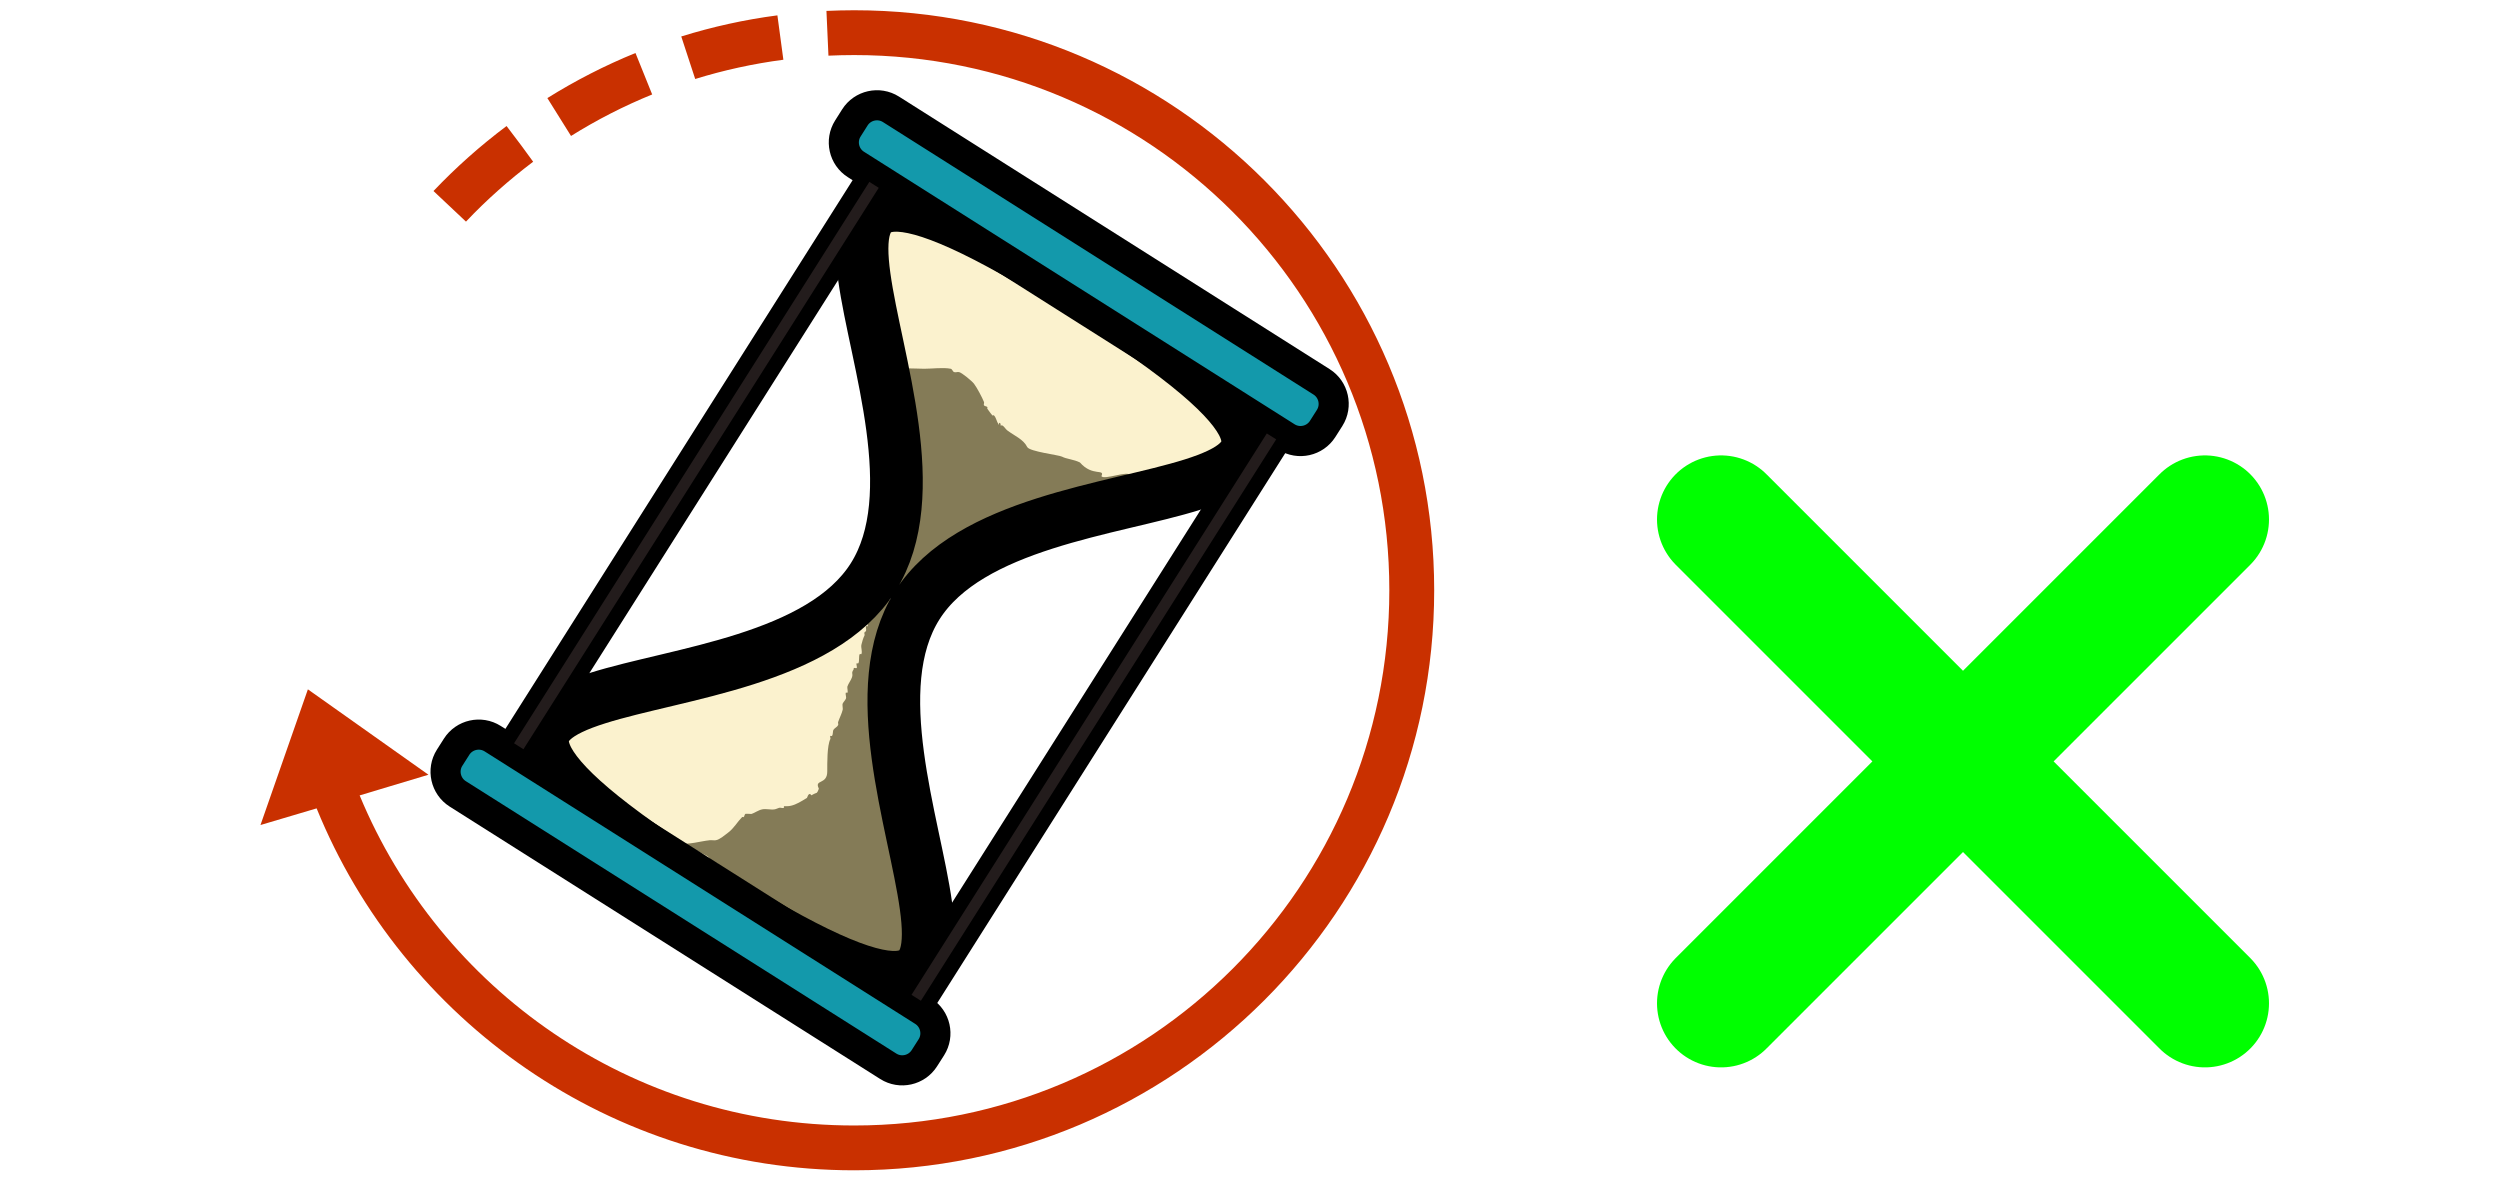
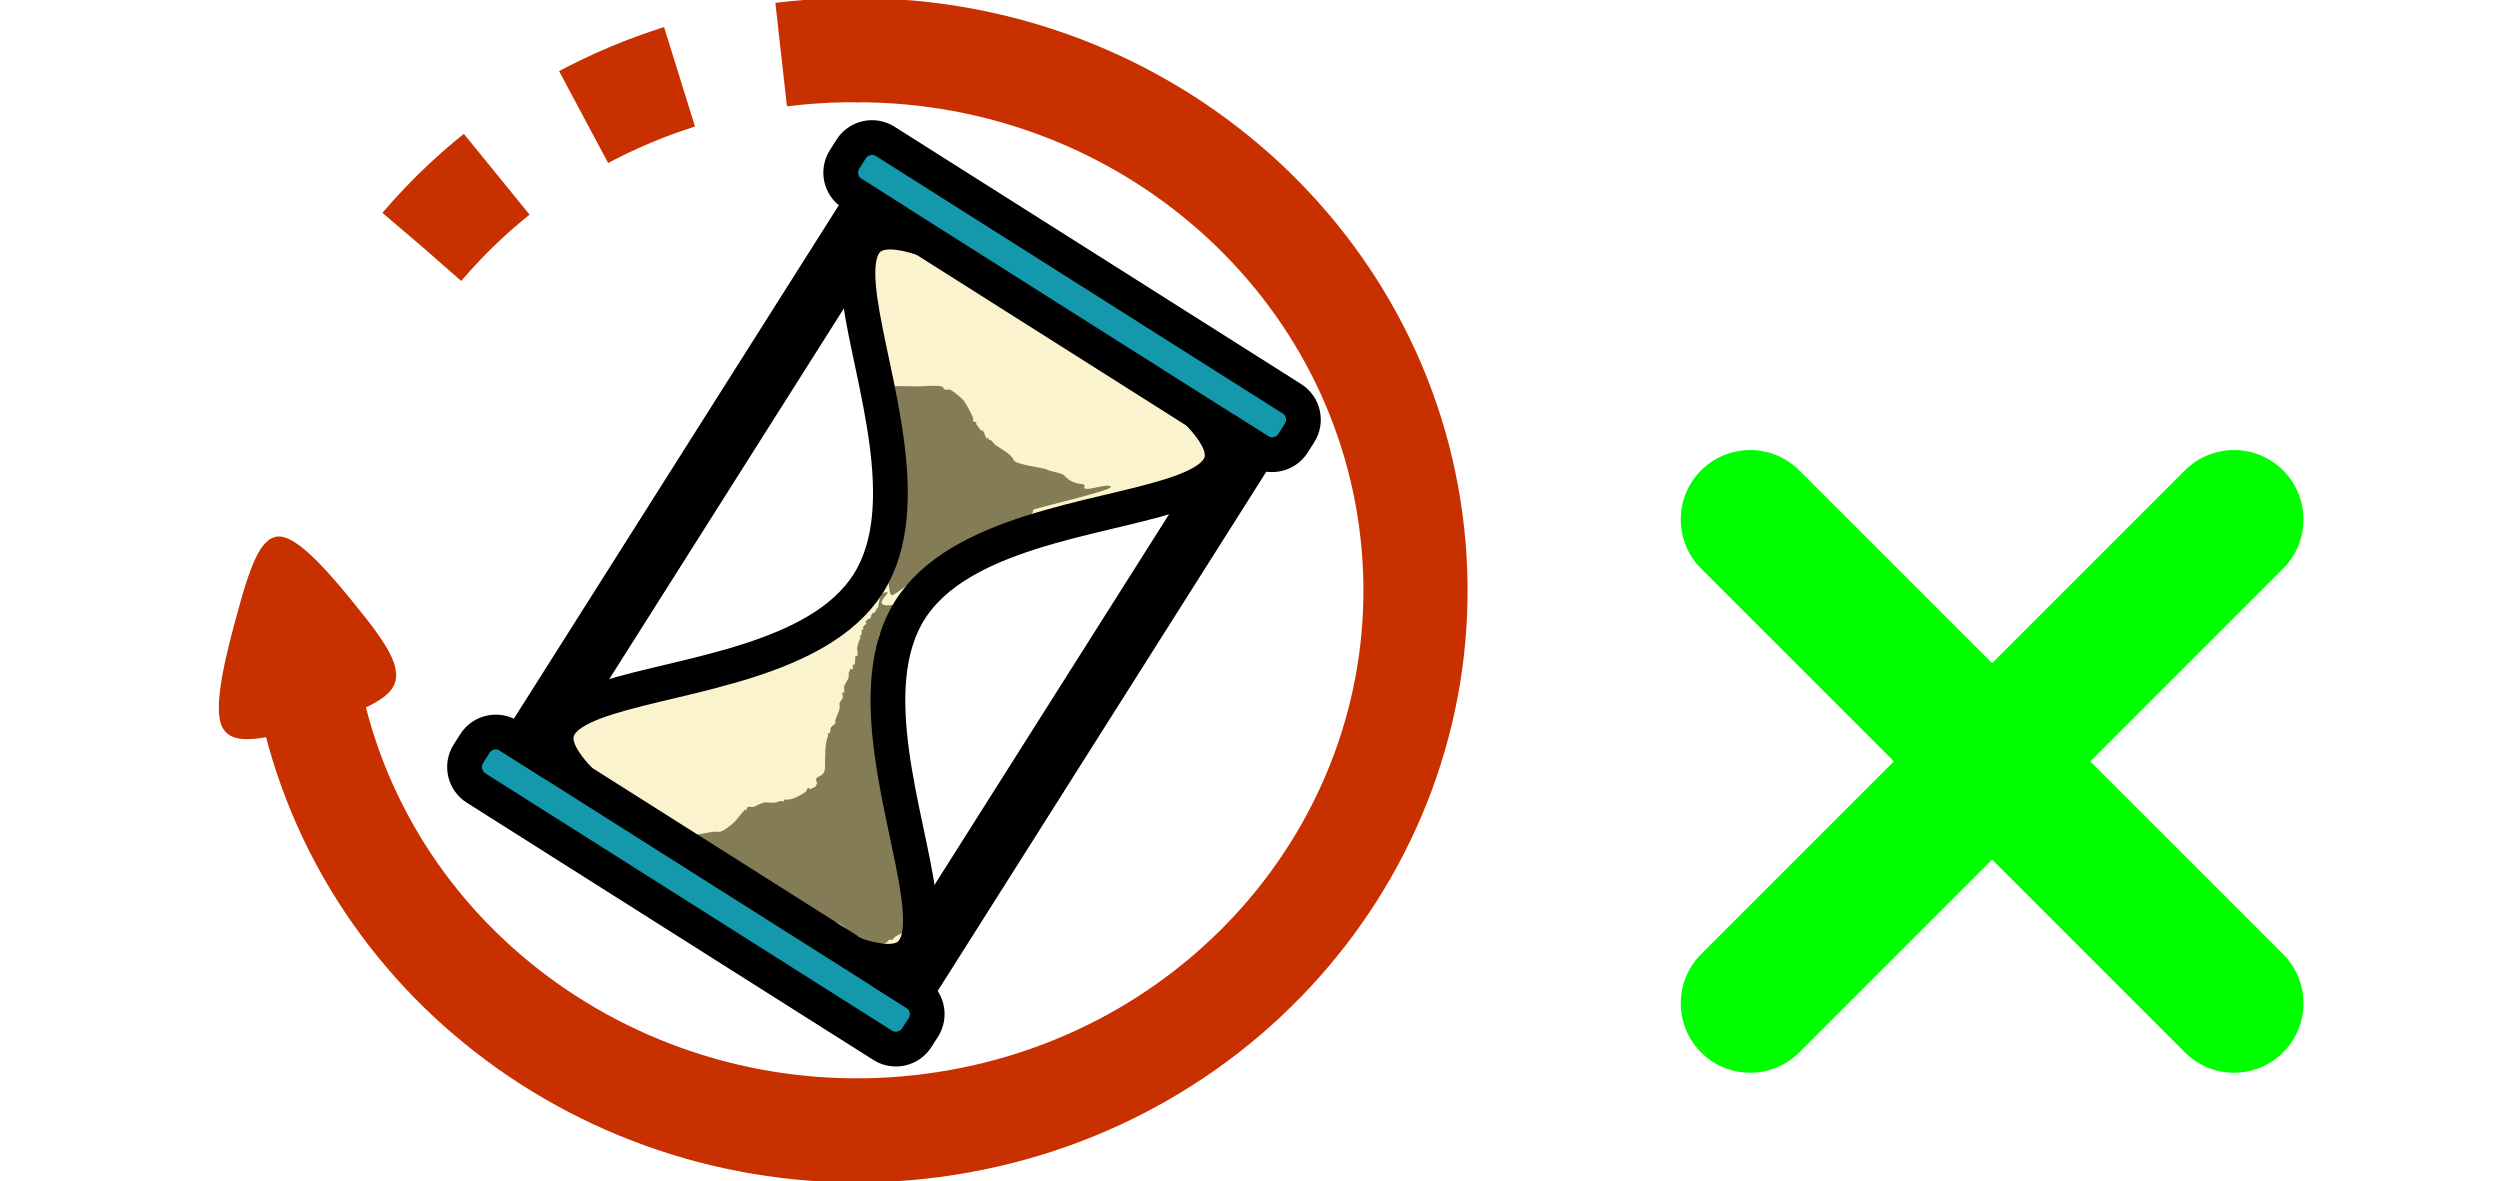
<svg xmlns="http://www.w3.org/2000/svg" width="72" height="34" viewBox="0 0 46.08 21.76" version="1.1" id="svg1">
  <defs id="defs1" />
-   <path style="fill:#000000;fill-opacity:1;stroke:none;stroke-width:0.512;stroke-dasharray:none;stroke-opacity:1" d="m 16.586,11.057 c 0,0.038 -0.038,0.114 0,0.114 0.038,0 0.023,-0.144 0,-0.114 -0.049,0.065 -0.053,0.154 -0.085,0.228 -0.011,0.025 -0.045,0.033 -0.057,0.057 -0.013,0.025 0.009,0.058 0,0.085 -0.009,0.025 -0.045,0.033 -0.057,0.057 -0.009,0.018 -0.018,0.103 -0.029,0.114 -0.011,0.011 -0.036,0.015 -0.057,0.057 -0.006,0.012 -0.029,0.518 -0.029,0.57 v 0.855 c 0,0.154 -0.035,0.806 0,0.912 0.004,0.013 0.019,0.019 0.029,0.029 0.009,0.029 0.021,0.056 0.029,0.085 0.007,0.026 -0.009,0.06 0,0.085 -0.017,0.052 0.046,0.053 0.057,0.085 0.017,0.051 -0.017,0.12 0,0.171 0.055,0.164 0.029,0.365 0.029,0.541 0,0.091 -0.048,0.146 -0.142,0.114 -0.071,-0.024 -0.417,-0.135 -0.513,-0.199 -0.022,-0.015 -0.035,-0.042 -0.057,-0.057 -0.034,-0.023 -0.067,0.007 -0.114,-0.029 -0.06,-0.045 -0.403,0.081 -0.453,0.019 -0.021,-0.027 -0.327,-0.007 -0.248,-0.166 0.059,-0.12 0.109,0.107 0.102,0.101 -0.013,-0.013 0.109,-0.221 0.101,-0.238 -0.087,-0.174 0.156,-0.063 0.156,-0.313 0,-0.152 -0.004,-0.477 0.057,-0.598 0.009,-0.017 -0.013,-0.044 0,-0.057 0.007,-0.007 0.022,0.007 0.029,0 0.024,-0.024 0.012,-0.089 0.029,-0.114 0.022,-0.034 0.067,-0.049 0.085,-0.085 0.009,-0.017 -0.006,-0.039 0,-0.057 0.026,-0.077 0.066,-0.15 0.085,-0.228 0.006,-0.024 -0.012,-0.089 0,-0.114 0.017,-0.033 0.04,-0.052 0.057,-0.085 0.017,-0.034 -0.012,-0.078 0,-0.114 0.003,-0.009 0.022,0.007 0.029,0 0.016,-0.016 -0.008,-0.091 0,-0.114 0.02,-0.059 0.068,-0.117 0.085,-0.171 0.024,-0.073 -0.021,-0.069 0.029,-0.142 -0.003,-0.056 0.042,-0.013 0.057,-0.029 0.014,-0.014 -0.014,-0.071 0,-0.085 0.007,-0.007 0.022,0.007 0.029,0 0.027,-0.027 0.005,-0.148 0.029,-0.171 0.007,-0.007 0.024,0.009 0.029,0 0.022,-0.043 -0.012,-0.124 0,-0.171 0.015,-0.061 0.031,-0.12 0.057,-0.171 0.009,-0.017 -0.009,-0.04 0,-0.057 0.006,-0.012 0.025,-0.015 0.029,-0.029 0.007,-0.028 -0.009,-0.058 0,-0.085 0.003,-0.009 0.024,0.009 0.029,0 0.009,-0.017 -0.006,-0.039 0,-0.057 0.009,-0.025 0.045,-0.033 0.057,-0.057 0.035,-0.07 -0.083,0.026 0.029,-0.085 0.015,-0.015 0.042,-0.013 0.057,-0.029 0.009,-0.009 0.019,-0.076 0.029,-0.085 0.015,-0.015 0.042,-0.013 0.057,-0.029 0.018,-0.018 0.019,-0.066 0.057,-0.085 0.017,-0.009 0.019,-0.286 0.138,-0.297 0.22,-0.073 -0.369,0.318 0.176,0.24 z" id="path6" />
-   <path fill="#000000" d="m 15.742,0.189 c -0.17,0 -0.34,0.005 -0.509,0.012 l 0.037,0.825 c 0.156,-0.007 0.312,-0.011 0.473,-0.011 5.451,0 9.865,4.414 9.865,9.865 0,5.451 -4.414,9.865 -9.865,9.865 -4.111,0 -7.632,-2.51 -9.114,-6.084 l 1.268,-0.381 -2.222,-1.574 -0.874,2.501 1.035,-0.307 c 1.589,3.909 5.43,6.671 9.908,6.671 5.9,0 10.691,-4.79 10.691,-10.691 0,-5.9 -4.79,-10.691 -10.691,-10.691 z m -1.413,0.094 C 13.718,0.363 13.131,0.494 12.557,0.672 l 0.257,0.784 C 13.337,1.294 13.883,1.174 14.439,1.101 Z M 11.713,0.977 C 11.144,1.209 10.603,1.487 10.089,1.808 l 0.436,0.698 C 10.997,2.211 11.498,1.954 12.021,1.741 Z M 9.337,2.323 A 10.743,10.743 0 0 0 7.99,3.521 L 8.589,4.085 C 8.969,3.682 9.387,3.314 9.827,2.981 L 9.607,2.68 Z" id="path1" style="fill:#c93000;fill-opacity:1;stroke-width:0.046" />
-   <path style="fill:#000000;fill-opacity:1;stroke:none;stroke-width:0.551;stroke-dasharray:none;stroke-opacity:1" d="m 16.42,10.202 c 0.01,-0.051 0.026,-0.101 0.031,-0.153 0.008,-0.092 -0.013,-0.185 0,-0.276 -0.003,-0.078 0.049,-0.141 0.061,-0.215 0.02,-0.119 0.044,-0.247 0.061,-0.368 0.033,-0.229 -0.055,0.082 0,-0.245 0.002,-0.014 0.028,-0.016 0.031,-0.031 0.017,-0.087 0.017,-0.531 0,-0.614 -0.003,-0.014 -0.026,-0.017 -0.031,-0.031 -0.016,-0.049 0.012,-0.104 0,-0.153 -0.004,-0.014 -0.024,-0.018 -0.031,-0.031 -0.082,-0.163 -0.103,-0.36 -0.184,-0.522 -0.033,-0.066 -0.072,-0.103 -0.092,-0.184 -0.02,-0.081 0,-0.193 0,-0.276 0,-0.044 -0.023,-0.21 0,-0.245 0.065,-0.098 0.661,-0.061 0.767,-0.061 0.15,0 0.351,-0.028 0.491,0 0.028,0.006 0.035,0.051 0.061,0.061 0.028,0.011 0.062,-0.006 0.092,0 0.053,0.011 0.24,0.167 0.276,0.215 0.055,0.073 0.151,0.254 0.184,0.337 0.008,0.019 -0.011,0.044 0,0.061 0.013,0.019 0.045,0.015 0.061,0.031 0.007,0.007 -0.004,0.022 0,0.031 0.009,0.017 0.084,0.114 0.092,0.123 0.007,0.007 0.023,-0.007 0.031,0 0.032,0.032 0.045,0.089 0.061,0.123 0.064,0.128 -0.002,-0.033 0.061,0.031 0.007,0.007 -0.007,0.023 0,0.031 0.007,0.007 0.022,-0.005 0.031,0 0.035,0.018 0.06,0.068 0.092,0.092 0.139,0.104 0.296,0.163 0.368,0.307 0.042,0.084 0.587,0.147 0.641,0.177 0.078,0.043 0.216,0.05 0.33,0.107 0.232,0.267 0.465,0.107 0.396,0.253 0.05,0.075 0.501,-0.11 0.524,-0.018 -0.009,0.077 -1.524,0.427 -1.518,0.446 0.017,0.05 -0.073,0.128 -0.098,0.201 -0.018,0.055 -0.179,0.173 -0.184,0.184 -0.016,0.033 -0.003,0.095 -0.031,0.123 -0.057,0.057 -0.284,0.081 -0.368,0.123 -0.067,0.033 -0.174,-0.024 -0.245,0 -0.115,0.038 -0.228,0.099 -0.337,0.153 -0.013,0.006 -0.017,0.027 -0.031,0.031 -0.062,0.015 -0.123,0.01 -0.184,0.031 -0.132,0.044 -0.192,0.188 -0.307,0.245 -0.026,0.013 -0.066,0.018 -0.092,0.031 -0.036,0.018 -0.058,0.069 -0.092,0.092 -0.075,0.05 -0.161,0.071 -0.245,0.092 -0.077,0.019 -0.506,0.386 -0.546,0.359 -0.071,-0.047 -0.044,-0.366 -0.098,-0.421 -0.018,-0.018 -0.061,0.033 -0.061,-0.031 0,-0.072 0.02,-0.143 0.031,-0.215 z" id="path2" />
-   <path style="fill:#000000;fill-opacity:1;stroke:none;stroke-width:0.512;stroke-dasharray:none;stroke-opacity:1" d="m 12.511,15.544 c 0.195,0.029 0.38,-0.036 0.57,-0.057 0.038,-0.004 0.077,0.006 0.114,0 0.073,-0.012 0.171,-0.1 0.228,-0.142 0.106,-0.08 0.167,-0.195 0.256,-0.285 0.007,-0.007 0.022,0.007 0.029,0 0.015,-0.015 0.013,-0.042 0.029,-0.057 0.009,-0.009 0.108,0.002 0.114,0 0.061,-0.02 0.127,-0.071 0.199,-0.085 0.073,-0.015 0.154,0.012 0.228,0 0.03,-0.005 0.056,-0.021 0.085,-0.029 0.029,-0.007 0.057,0.014 0.085,0 0.009,-0.004 0,-0.019 0,-0.029 0.019,0 0.038,0 0.057,0 0.197,0 0.385,-0.195 0.57,-0.256 0.077,-0.026 0.236,0 0.313,0 0.096,0 0.219,-0.019 0.313,0 0.059,0.012 0.114,0.066 0.171,0.086 0.018,0.006 0.044,-0.013 0.057,0 0.007,0.007 -0.009,0.024 0,0.029 0.017,0.009 0.04,-0.009 0.057,0 0.019,0.009 0.009,0.047 0.029,0.057 0.027,0.013 0.057,0.019 0.085,0.029 0.029,0.019 0.055,0.042 0.085,0.057 0.103,0.052 0.521,0.155 0.57,0.228 0.076,0.114 0.032,0.301 0.057,0.427 0.022,0.109 0.05,0.207 0.085,0.313 0.042,0.126 -0.022,0.442 0,0.598 0.006,0.039 0.023,0.075 0.029,0.114 0.009,0.06 -0.015,0.14 0,0.199 0.028,0.113 0.094,0.459 0.057,0.57 -0.019,0.058 -0.311,0.184 -0.37,0.228 -0.021,0.016 -0.035,0.042 -0.057,0.057 -0.016,0.011 -0.04,-0.009 -0.057,0 -0.024,0.012 -0.033,0.045 -0.057,0.057 -0.048,0.024 -0.166,0.053 -0.228,0.029 -0.039,-0.016 -0.075,-0.041 -0.114,-0.057 -0.071,-0.029 0.029,0.057 -0.085,0 -0.009,-0.004 0.009,-0.024 0,-0.029 -0.054,-0.027 -0.055,0.033 -0.085,-0.029 -0.004,-0.009 0.007,-0.022 0,-0.029 -0.022,-0.022 -0.09,-0.016 -0.114,-0.029 -0.024,-0.012 -0.035,-0.042 -0.057,-0.057 -0.008,-0.005 -0.019,0 -0.029,0 -0.019,-0.009 -0.042,-0.013 -0.057,-0.029 -0.015,-0.015 -0.013,-0.042 -0.029,-0.057 -0.034,-0.034 -0.073,-0.061 -0.114,-0.085 -0.052,-0.031 -0.117,-0.03 -0.171,-0.057 -0.087,-0.043 -0.161,-0.115 -0.256,-0.142 -0.027,-0.008 -0.058,0.006 -0.085,0 -0.036,-0.007 -0.123,-0.076 -0.142,-0.085 -0.051,-0.026 -0.142,-0.034 -0.199,-0.057 -0.1,-0.04 -0.195,-0.117 -0.285,-0.171 -0.063,-0.038 -0.139,-0.055 -0.199,-0.085 -0.119,-0.059 0.03,0.002 -0.029,-0.057 -0.007,-0.007 -0.02,0.004 -0.029,0 -0.036,-0.018 -0.053,-0.061 -0.085,-0.085 -0.06,-0.045 -0.14,-0.069 -0.199,-0.114 -0.021,-0.016 -0.035,-0.042 -0.057,-0.057 -0.052,-0.035 -0.148,-0.062 -0.199,-0.114 -0.007,-0.007 0,-0.019 0,-0.029 -0.029,-0.029 -0.054,-0.06 -0.085,-0.085 -0.048,-0.039 -0.119,-0.051 -0.171,-0.085 -0.034,-0.023 -0.073,-0.11 -0.114,-0.142 -0.023,-0.019 -0.06,-0.012 -0.085,-0.029 -0.045,-0.03 -0.066,-0.09 -0.114,-0.114 -0.179,-0.089 -0.319,-0.172 -0.513,-0.228 z" id="path4" />
-   <path d="m 16.906,11.157 c -1.919,3.032 3.645,10.002 -3.884,5.237 -7.53,-4.765 1.151,-2.72 3.07,-5.752 1.919,-3.032 -3.645,-10.002 3.884,-5.237 7.53,4.765 -1.151,2.72 -3.07,5.752 z" fill="#f7e6a3" id="path1-8" style="stroke:#000000;stroke-width:0.971;stroke-dasharray:none;stroke-opacity:1;fill:#f7e6a3;fill-opacity:0.533" />
-   <path d="M 24.379,7.906 C 24.237,8.13 23.938,8.197 23.714,8.055 L 15.777,3.032 C 15.553,2.891 15.486,2.592 15.628,2.368 l 0.129,-0.204 c 0.142,-0.224 0.441,-0.291 0.665,-0.149 l 7.937,5.023 c 0.224,0.142 0.291,0.441 0.149,0.665 z" fill="#1399ab" id="path3" style="stroke:#000000;stroke-width:0.555;stroke-dasharray:none;stroke-opacity:1" />
-   <path d="m 17.038,19.505 c -0.142,0.224 -0.441,0.291 -0.665,0.149 L 8.436,14.632 C 8.213,14.49 8.145,14.191 8.287,13.967 L 8.416,13.764 c 0.142,-0.224 0.441,-0.291 0.665,-0.149 l 7.937,5.023 c 0.224,0.142 0.291,0.441 0.149,0.665 z" fill="#1399ab" id="path5" style="stroke:#000000;stroke-width:0.555;stroke-dasharray:none;stroke-opacity:1" />
-   <path d="M 15.981,3.161 16.388,3.419 9.691,14.001 9.284,13.743 Z" fill="#231c1c" id="path7" style="stroke:#000000;stroke-width:0.277;stroke-dasharray:none;stroke-opacity:1" />
-   <path d="M 23.307,7.798 23.714,8.055 17.017,18.637 16.61,18.38 Z" fill="#231c1c" id="path8" style="stroke:#000000;stroke-width:0.277;stroke-dasharray:none;stroke-opacity:1" />
-   <path stroke="#000000" stroke-linecap="round" stroke-linejoin="round" stroke-width="1.646" d="M 36.182,14.034 31.723,9.575 m 4.459,4.459 4.459,4.459 m -4.459,-4.459 4.459,-4.459 m -4.459,4.459 -4.459,4.459" id="path1-5" style="fill:#ffff00;fill-opacity:1;stroke:#00ff00;stroke-width:2.362;stroke-dasharray:none;stroke-opacity:1" />
+   <g id="g11" transform="matrix(0.9445666,0,0,0.9445666,0.804704,0.7025774)" style="stroke-width:0.678;stroke-dasharray:none">
+     <path style="fill:#000000;fill-opacity:1;stroke:none;stroke-width:0.678;stroke-dasharray:none;stroke-opacity:1" d="m 16.586,11.057 c 0,0.038 -0.038,0.114 0,0.114 0.038,0 0.023,-0.144 0,-0.114 -0.049,0.065 -0.053,0.154 -0.085,0.228 -0.011,0.025 -0.045,0.033 -0.057,0.057 -0.013,0.025 0.009,0.058 0,0.085 -0.009,0.025 -0.045,0.033 -0.057,0.057 -0.009,0.018 -0.018,0.103 -0.029,0.114 -0.011,0.011 -0.036,0.015 -0.057,0.057 -0.006,0.012 -0.029,0.518 -0.029,0.57 v 0.855 c 0,0.154 -0.035,0.806 0,0.912 0.004,0.013 0.019,0.019 0.029,0.029 0.009,0.029 0.021,0.056 0.029,0.085 0.007,0.026 -0.009,0.06 0,0.085 -0.017,0.052 0.046,0.053 0.057,0.085 0.017,0.051 -0.017,0.12 0,0.171 0.055,0.164 0.029,0.365 0.029,0.541 0,0.091 -0.048,0.146 -0.142,0.114 -0.071,-0.024 -0.417,-0.135 -0.513,-0.199 -0.022,-0.015 -0.035,-0.042 -0.057,-0.057 -0.034,-0.023 -0.067,0.007 -0.114,-0.029 -0.06,-0.045 -0.403,0.081 -0.453,0.019 -0.021,-0.027 -0.327,-0.007 -0.248,-0.166 0.059,-0.12 0.109,0.107 0.102,0.101 -0.013,-0.013 0.109,-0.221 0.101,-0.238 -0.087,-0.174 0.156,-0.063 0.156,-0.313 0,-0.152 -0.004,-0.477 0.057,-0.598 0.009,-0.017 -0.013,-0.044 0,-0.057 0.007,-0.007 0.022,0.007 0.029,0 0.024,-0.024 0.012,-0.089 0.029,-0.114 0.022,-0.034 0.067,-0.049 0.085,-0.085 0.009,-0.017 -0.006,-0.039 0,-0.057 0.026,-0.077 0.066,-0.15 0.085,-0.228 0.006,-0.024 -0.012,-0.089 0,-0.114 0.017,-0.033 0.04,-0.052 0.057,-0.085 0.017,-0.034 -0.012,-0.078 0,-0.114 0.003,-0.009 0.022,0.007 0.029,0 0.016,-0.016 -0.008,-0.091 0,-0.114 0.02,-0.059 0.068,-0.117 0.085,-0.171 0.024,-0.073 -0.021,-0.069 0.029,-0.142 -0.003,-0.056 0.042,-0.013 0.057,-0.029 0.014,-0.014 -0.014,-0.071 0,-0.085 0.007,-0.007 0.022,0.007 0.029,0 0.027,-0.027 0.005,-0.148 0.029,-0.171 0.007,-0.007 0.024,0.009 0.029,0 0.022,-0.043 -0.012,-0.124 0,-0.171 0.015,-0.061 0.031,-0.12 0.057,-0.171 0.009,-0.017 -0.009,-0.04 0,-0.057 0.006,-0.012 0.025,-0.015 0.029,-0.029 0.007,-0.028 -0.009,-0.058 0,-0.085 0.003,-0.009 0.024,0.009 0.029,0 0.009,-0.017 -0.006,-0.039 0,-0.057 0.009,-0.025 0.045,-0.033 0.057,-0.057 0.035,-0.07 -0.083,0.026 0.029,-0.085 0.015,-0.015 0.042,-0.013 0.057,-0.029 0.009,-0.009 0.019,-0.076 0.029,-0.085 0.015,-0.015 0.042,-0.013 0.057,-0.029 0.018,-0.018 0.019,-0.066 0.057,-0.085 0.017,-0.009 0.019,-0.286 0.138,-0.297 0.22,-0.073 -0.369,0.318 0.176,0.24 z" id="path6" />
+     <path style="fill:#000000;fill-opacity:1;stroke:none;stroke-width:0.678;stroke-dasharray:none;stroke-opacity:1" d="m 16.42,10.202 c 0.01,-0.051 0.026,-0.101 0.031,-0.153 0.008,-0.092 -0.013,-0.185 0,-0.276 -0.003,-0.078 0.049,-0.141 0.061,-0.215 0.02,-0.119 0.044,-0.247 0.061,-0.368 0.033,-0.229 -0.055,0.082 0,-0.245 0.002,-0.014 0.028,-0.016 0.031,-0.031 0.017,-0.087 0.017,-0.531 0,-0.614 -0.003,-0.014 -0.026,-0.017 -0.031,-0.031 -0.016,-0.049 0.012,-0.104 0,-0.153 -0.004,-0.014 -0.024,-0.018 -0.031,-0.031 -0.082,-0.163 -0.103,-0.36 -0.184,-0.522 -0.033,-0.066 -0.072,-0.103 -0.092,-0.184 -0.02,-0.081 0,-0.193 0,-0.276 0,-0.044 -0.023,-0.21 0,-0.245 0.065,-0.098 0.661,-0.061 0.767,-0.061 0.15,0 0.351,-0.028 0.491,0 0.028,0.006 0.035,0.051 0.061,0.061 0.028,0.011 0.062,-0.006 0.092,0 0.053,0.011 0.24,0.167 0.276,0.215 0.055,0.073 0.151,0.254 0.184,0.337 0.008,0.019 -0.011,0.044 0,0.061 0.013,0.019 0.045,0.015 0.061,0.031 0.007,0.007 -0.004,0.022 0,0.031 0.009,0.017 0.084,0.114 0.092,0.123 0.007,0.007 0.023,-0.007 0.031,0 0.032,0.032 0.045,0.089 0.061,0.123 0.064,0.128 -0.002,-0.033 0.061,0.031 0.007,0.007 -0.007,0.023 0,0.031 0.007,0.007 0.022,-0.005 0.031,0 0.035,0.018 0.06,0.068 0.092,0.092 0.139,0.104 0.296,0.163 0.368,0.307 0.042,0.084 0.587,0.147 0.641,0.177 0.078,0.043 0.216,0.05 0.33,0.107 0.232,0.267 0.465,0.107 0.396,0.253 0.05,0.075 0.501,-0.11 0.524,-0.018 -0.009,0.077 -1.524,0.427 -1.518,0.446 0.017,0.05 -0.073,0.128 -0.098,0.201 -0.018,0.055 -0.179,0.173 -0.184,0.184 -0.016,0.033 -0.003,0.095 -0.031,0.123 -0.057,0.057 -0.284,0.081 -0.368,0.123 -0.067,0.033 -0.174,-0.024 -0.245,0 -0.115,0.038 -0.228,0.099 -0.337,0.153 -0.013,0.006 -0.017,0.027 -0.031,0.031 -0.062,0.015 -0.123,0.01 -0.184,0.031 -0.132,0.044 -0.192,0.188 -0.307,0.245 -0.026,0.013 -0.066,0.018 -0.092,0.031 -0.036,0.018 -0.058,0.069 -0.092,0.092 -0.075,0.05 -0.161,0.071 -0.245,0.092 -0.077,0.019 -0.506,0.386 -0.546,0.359 -0.071,-0.047 -0.044,-0.366 -0.098,-0.421 -0.018,-0.018 -0.061,0.033 -0.061,-0.031 0,-0.072 0.02,-0.143 0.031,-0.215 z" id="path2" />
+     <path style="fill:#000000;fill-opacity:1;stroke:none;stroke-width:0.678;stroke-dasharray:none;stroke-opacity:1" d="m 12.511,15.544 c 0.195,0.029 0.38,-0.036 0.57,-0.057 0.038,-0.004 0.077,0.006 0.114,0 0.073,-0.012 0.171,-0.1 0.228,-0.142 0.106,-0.08 0.167,-0.195 0.256,-0.285 0.007,-0.007 0.022,0.007 0.029,0 0.015,-0.015 0.013,-0.042 0.029,-0.057 0.009,-0.009 0.108,0.002 0.114,0 0.061,-0.02 0.127,-0.071 0.199,-0.085 0.073,-0.015 0.154,0.012 0.228,0 0.03,-0.005 0.056,-0.021 0.085,-0.029 0.029,-0.007 0.057,0.014 0.085,0 0.009,-0.004 0,-0.019 0,-0.029 0.019,0 0.038,0 0.057,0 0.197,0 0.385,-0.195 0.57,-0.256 0.077,-0.026 0.236,0 0.313,0 0.096,0 0.219,-0.019 0.313,0 0.059,0.012 0.114,0.066 0.171,0.086 0.018,0.006 0.044,-0.013 0.057,0 0.007,0.007 -0.009,0.024 0,0.029 0.017,0.009 0.04,-0.009 0.057,0 0.019,0.009 0.009,0.047 0.029,0.057 0.027,0.013 0.057,0.019 0.085,0.029 0.029,0.019 0.055,0.042 0.085,0.057 0.103,0.052 0.521,0.155 0.57,0.228 0.076,0.114 0.032,0.301 0.057,0.427 0.022,0.109 0.05,0.207 0.085,0.313 0.042,0.126 -0.022,0.442 0,0.598 0.006,0.039 0.023,0.075 0.029,0.114 0.009,0.06 -0.015,0.14 0,0.199 0.028,0.113 0.094,0.459 0.057,0.57 -0.019,0.058 -0.311,0.184 -0.37,0.228 -0.021,0.016 -0.035,0.042 -0.057,0.057 -0.016,0.011 -0.04,-0.009 -0.057,0 -0.024,0.012 -0.033,0.045 -0.057,0.057 -0.048,0.024 -0.166,0.053 -0.228,0.029 -0.039,-0.016 -0.075,-0.041 -0.114,-0.057 -0.071,-0.029 0.029,0.057 -0.085,0 -0.009,-0.004 0.009,-0.024 0,-0.029 -0.054,-0.027 -0.055,0.033 -0.085,-0.029 -0.004,-0.009 0.007,-0.022 0,-0.029 -0.022,-0.022 -0.09,-0.016 -0.114,-0.029 -0.024,-0.012 -0.035,-0.042 -0.057,-0.057 -0.008,-0.005 -0.019,0 -0.029,0 -0.019,-0.009 -0.042,-0.013 -0.057,-0.029 -0.015,-0.015 -0.013,-0.042 -0.029,-0.057 -0.034,-0.034 -0.073,-0.061 -0.114,-0.085 -0.052,-0.031 -0.117,-0.03 -0.171,-0.057 -0.087,-0.043 -0.161,-0.115 -0.256,-0.142 -0.027,-0.008 -0.058,0.006 -0.085,0 -0.036,-0.007 -0.123,-0.076 -0.142,-0.085 -0.051,-0.026 -0.142,-0.034 -0.199,-0.057 -0.1,-0.04 -0.195,-0.117 -0.285,-0.171 -0.063,-0.038 -0.139,-0.055 -0.199,-0.085 -0.119,-0.059 0.03,0.002 -0.029,-0.057 -0.007,-0.007 -0.02,0.004 -0.029,0 -0.036,-0.018 -0.053,-0.061 -0.085,-0.085 -0.06,-0.045 -0.14,-0.069 -0.199,-0.114 -0.021,-0.016 -0.035,-0.042 -0.057,-0.057 -0.052,-0.035 -0.148,-0.062 -0.199,-0.114 -0.007,-0.007 0,-0.019 0,-0.029 -0.029,-0.029 -0.054,-0.06 -0.085,-0.085 -0.048,-0.039 -0.119,-0.051 -0.171,-0.085 -0.034,-0.023 -0.073,-0.11 -0.114,-0.142 -0.023,-0.019 -0.06,-0.012 -0.085,-0.029 -0.045,-0.03 -0.066,-0.09 -0.114,-0.114 -0.179,-0.089 -0.319,-0.172 -0.513,-0.228 z" id="path4" />
+     <path d="m 16.906,11.157 c -1.919,3.032 3.645,10.002 -3.884,5.237 -7.53,-4.765 1.151,-2.72 3.07,-5.752 1.919,-3.032 -3.645,-10.002 3.884,-5.237 7.53,4.765 -1.151,2.72 -3.07,5.752 z" fill="#f7e6a3" id="path1-8" style="fill:#f7e6a3;fill-opacity:0.533;stroke:#000000;stroke-width:0.678;stroke-dasharray:none;stroke-opacity:1" />
+     <path d="M 24.379,7.906 C 24.237,8.13 23.938,8.197 23.714,8.055 L 15.777,3.032 C 15.553,2.891 15.486,2.592 15.628,2.368 l 0.129,-0.204 c 0.142,-0.224 0.441,-0.291 0.665,-0.149 l 7.937,5.023 c 0.224,0.142 0.291,0.441 0.149,0.665 z" fill="#1399ab" id="path3" style="stroke:#000000;stroke-width:0.678;stroke-dasharray:none;stroke-opacity:1" />
+     <path d="m 17.038,19.505 c -0.142,0.224 -0.441,0.291 -0.665,0.149 L 8.436,14.632 C 8.213,14.49 8.145,14.191 8.287,13.967 L 8.416,13.764 c 0.142,-0.224 0.441,-0.291 0.665,-0.149 l 7.937,5.023 c 0.224,0.142 0.291,0.441 0.149,0.665 z" fill="#1399ab" id="path5" style="stroke:#000000;stroke-width:0.678;stroke-dasharray:none;stroke-opacity:1" />
+     <path d="M 15.981,3.161 16.388,3.419 9.691,14.001 9.284,13.743 Z" fill="#231c1c" id="path7" style="stroke:#000000;stroke-width:0.678;stroke-dasharray:none;stroke-opacity:1" />
+     <path d="M 23.307,7.798 23.714,8.055 17.017,18.637 16.61,18.38 Z" fill="#231c1c" id="path8" style="stroke:#000000;stroke-width:0.678;stroke-dasharray:none;stroke-opacity:1" />
+   </g>
+   <path stroke="#000000" stroke-linecap="round" stroke-linejoin="round" stroke-width="1.646" d="M 36.718,14.033 32.259,9.575 m 4.459,4.459 4.459,4.459 m -4.459,-4.459 4.459,-4.459 m -4.459,4.459 -4.459,4.459" id="path1-5" style="fill:#ffff00;fill-opacity:1;stroke:#00ff00;stroke-width:2.56;stroke-dasharray:none;stroke-opacity:1" />
+   <path style="fill:none;stroke:#c93000;stroke-width:1.92;stroke-dasharray:none;stroke-opacity:1" id="path9" d="M 15.773,0.925 A 10.289,9.955 0 0 1 26.056,10.069 10.289,9.955 0 0 1 17.444,20.707 10.289,9.955 0 0 1 5.805,13.238" />
+   <path style="fill:none;stroke:#c93000;stroke-width:1.92;stroke-dasharray:1.92,1.92;stroke-dashoffset:0;stroke-opacity:1" id="path9-2" d="M 7.779,4.546 A 10.289,9.955 0 0 1 15.833,0.925" />
+   <path style="fill:#c93000;fill-opacity:1;stroke:#c93000;stroke-width:0.64;stroke-dasharray:none;stroke-dashoffset:0;stroke-opacity:1" id="path13" d="m -7.657,3.103 c -0.184,0.445 -1.513,1.198 -1.928,1.442 -0.224,0.132 -1.07,0.626 -1.228,0.42 -0.293,-0.382 -0.28,-1.909 -0.285,-2.391 -0.003,-0.26 -0.007,-1.24 0.25,-1.274 0.477,-0.063 1.794,0.712 2.213,0.949 0.226,0.128 1.077,0.614 0.978,0.854 z" transform="matrix(0.7255276,0.2635926,-0.2392778,0.8364768,13.33476,11.94153)" />
</svg>
